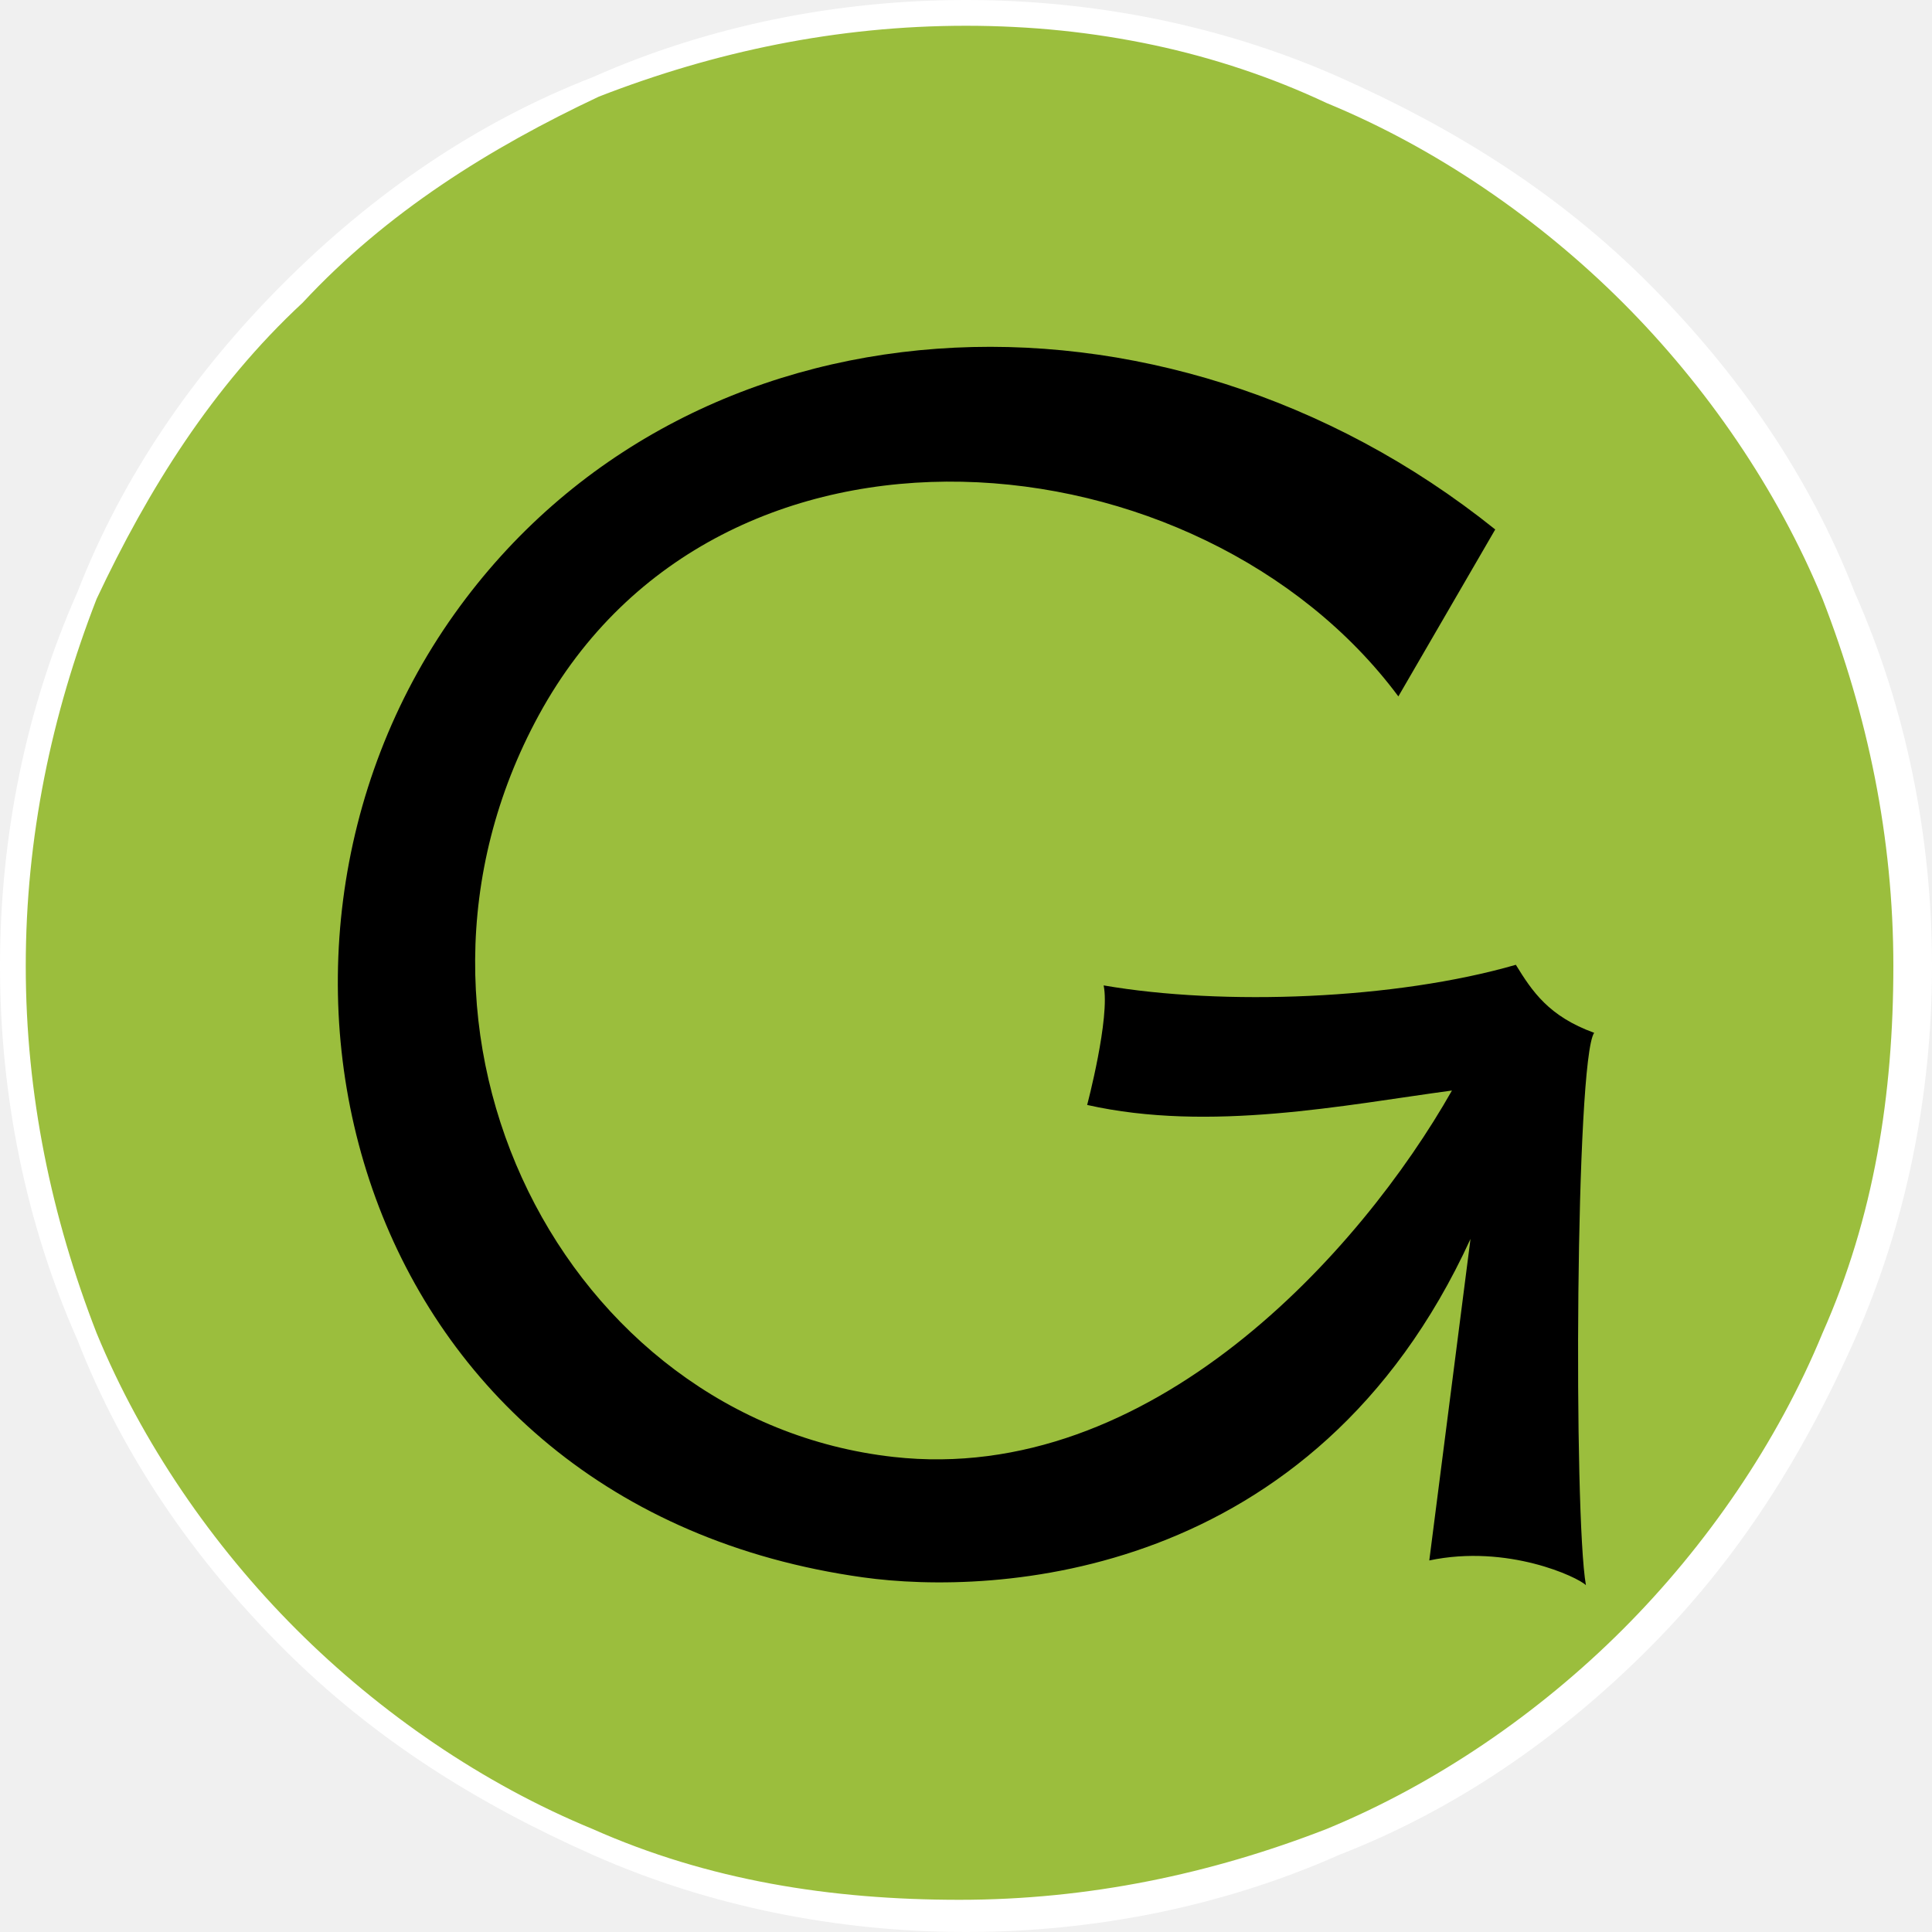
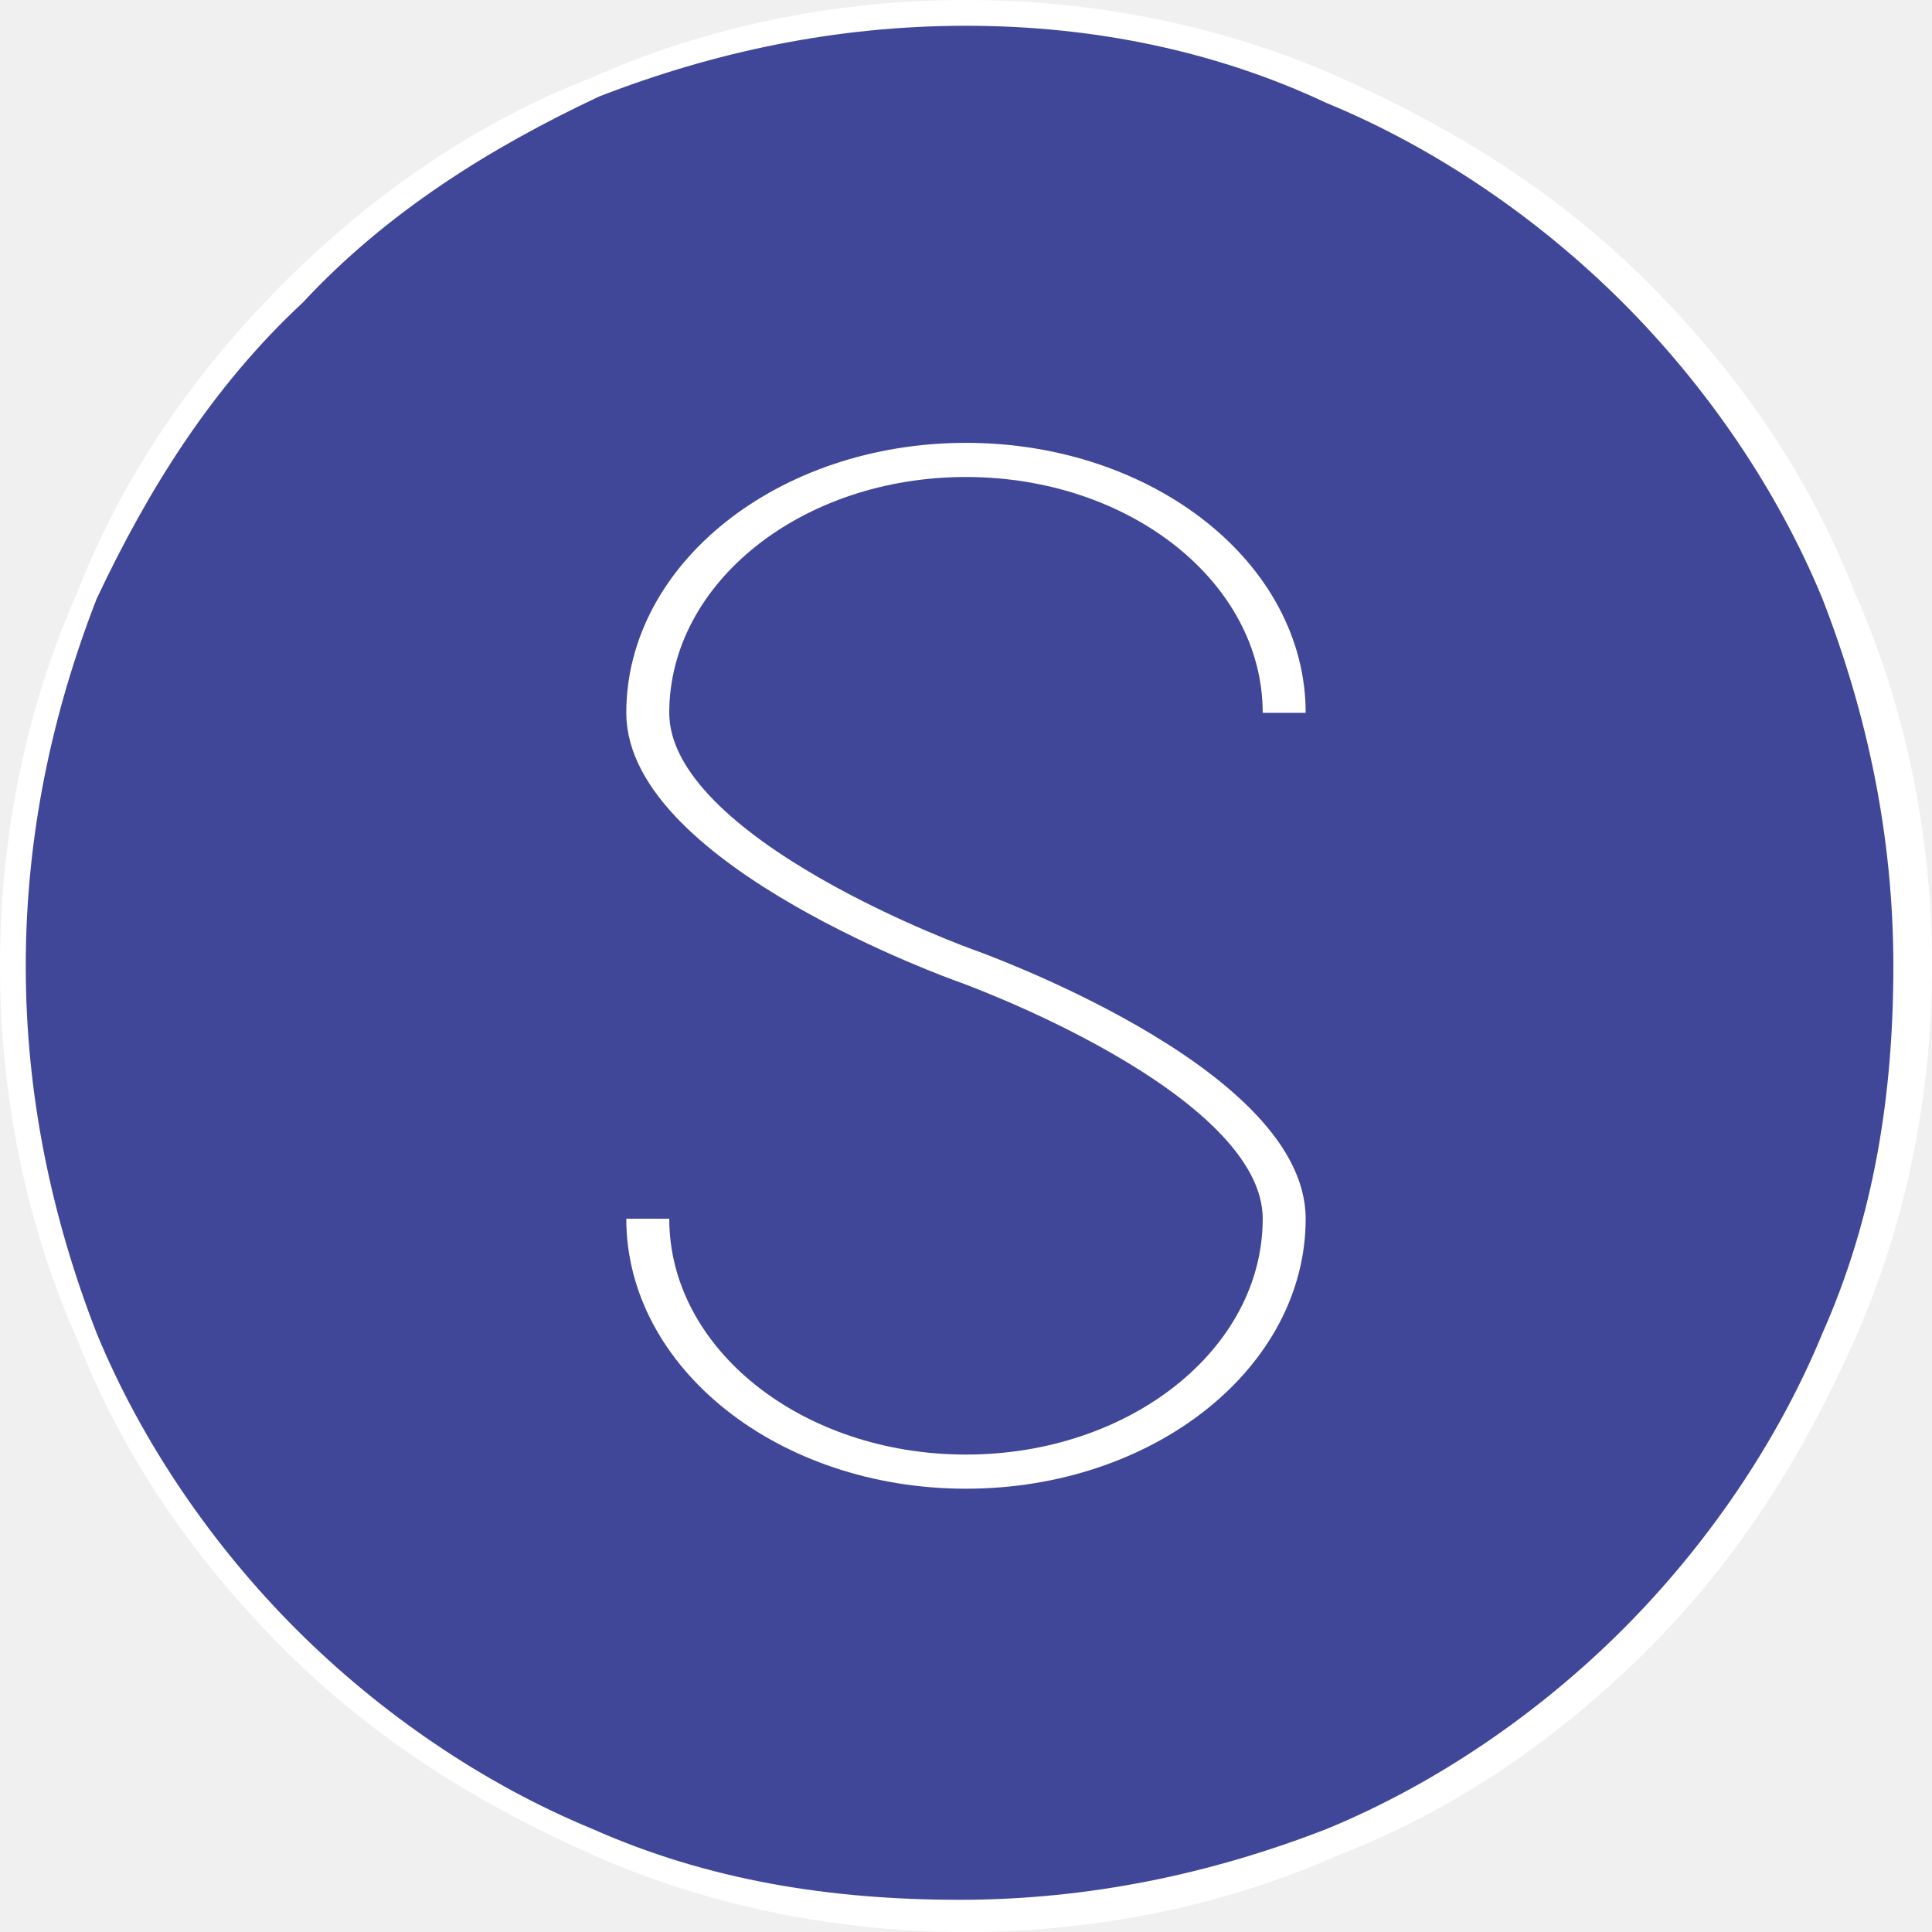
<svg xmlns="http://www.w3.org/2000/svg" width="100%" height="100%" viewBox="0 0 30 30" version="1.1" xml:space="preserve" style="fill-rule:evenodd;clip-rule:evenodd;stroke-linejoin:round;stroke-miterlimit:2;">
  <g id="Ebene_1">
-     <circle cx="15" cy="15" r="14.8" style="fill:rgb(155,190,61);" />
+     <circle cx="15" cy="15" r="14.8" style="fill:rgb(65,71,152);" />
    <path d="M15,30C13,30 11,29.6 9.2,28.8C7.4,28 5.8,27 4.4,25.6C3,24.2 1.9,22.6 1.2,20.8C0.4,19 0,17 0,15C0,13 0.4,11 1.2,9.2C1.9,7.4 3,5.8 4.4,4.4C5.8,3 7.4,1.9 9.2,1.2C11,0.4 13,0 15,0C17,0 19,0.4 20.8,1.2C22.6,2 24.2,3 25.6,4.4C27,5.8 28.1,7.4 28.8,9.2C29.6,11 30,13 30,15C30,17 29.6,19 28.8,20.8C28.258,22.019 27.624,23.147 26.837,24.182C26.462,24.676 26.052,25.148 25.6,25.6C24.2,27 22.6,28.1 20.8,28.8C19,29.6 17,30 15,30ZM15,0.4C13,0.4 11.1,0.8 9.3,1.5C7.6,2.3 6,3.3 4.7,4.7C3.3,6 2.3,7.6 1.5,9.3C0.8,11.1 0.4,13 0.4,15C0.4,17 0.8,18.9 1.5,20.7C2.2,22.4 3.3,24 4.6,25.3C5.9,26.6 7.5,27.7 9.2,28.4C11,29.2 12.9,29.5 14.9,29.5C16.9,29.5 18.8,29.1 20.6,28.4C22.3,27.7 23.9,26.6 25.2,25.3C26.5,24 27.6,22.4 28.3,20.7C29.1,18.9 29.4,17 29.4,15C29.4,13 29,11.1 28.3,9.3C27.6,7.6 26.5,6 25.2,4.7C23.9,3.4 22.3,2.3 20.6,1.6C18.9,0.8 17,0.4 15,0.4Z" style="fill:white;fill-rule:nonzero;" />
  </g>
-   <g transform="matrix(0.184291,0,0,0.184291,23.2179,20.6153)">
-     <path d="M0,-67.251C-28.133,-89.827 -68.085,-87.655 -87.697,-60.131C-108.363,-31.13 -96.207,15.063 -53.256,21.044C-42.253,22.576 -15.282,21.353 -2.084,-7.474L-5.557,19.617C1.042,18.227 6.965,21.024 7.641,21.701C6.599,15.796 6.758,-22.584 8.336,-24.84C4.515,-26.229 3.126,-28.313 1.737,-30.571C-8.412,-27.639 -22.923,-27.098 -32.995,-28.834C-32.432,-26.129 -34.384,-18.762 -34.384,-18.762C-24.05,-16.439 -12.677,-18.762 -3.647,-19.978C-11.315,-6.448 -29.001,13.327 -50.708,10.895C-78.34,7.801 -95.165,-24.878 -80.578,-51.622C-65.352,-79.535 -24.833,-75.587 -8.162,-53.185L0,-67.251Z" style="fill-rule:nonzero;" />
+   <g transform="matrix(1.23528,0,0,0.981864,-1042.4,-2564.36)">
+     <path d="M852,2631C852,2633.21 853.791,2635 856,2635C858.209,2635 860,2633.21 860,2631C860,2628.79 856,2627 856,2627C856,2627 852,2625.21 852,2623C852,2620.79 853.791,2619 856,2619C858.209,2619 860,2620.79 860,2623" style="fill:none;stroke:white;stroke-width:0.54px;" />
  </g>
</svg>
